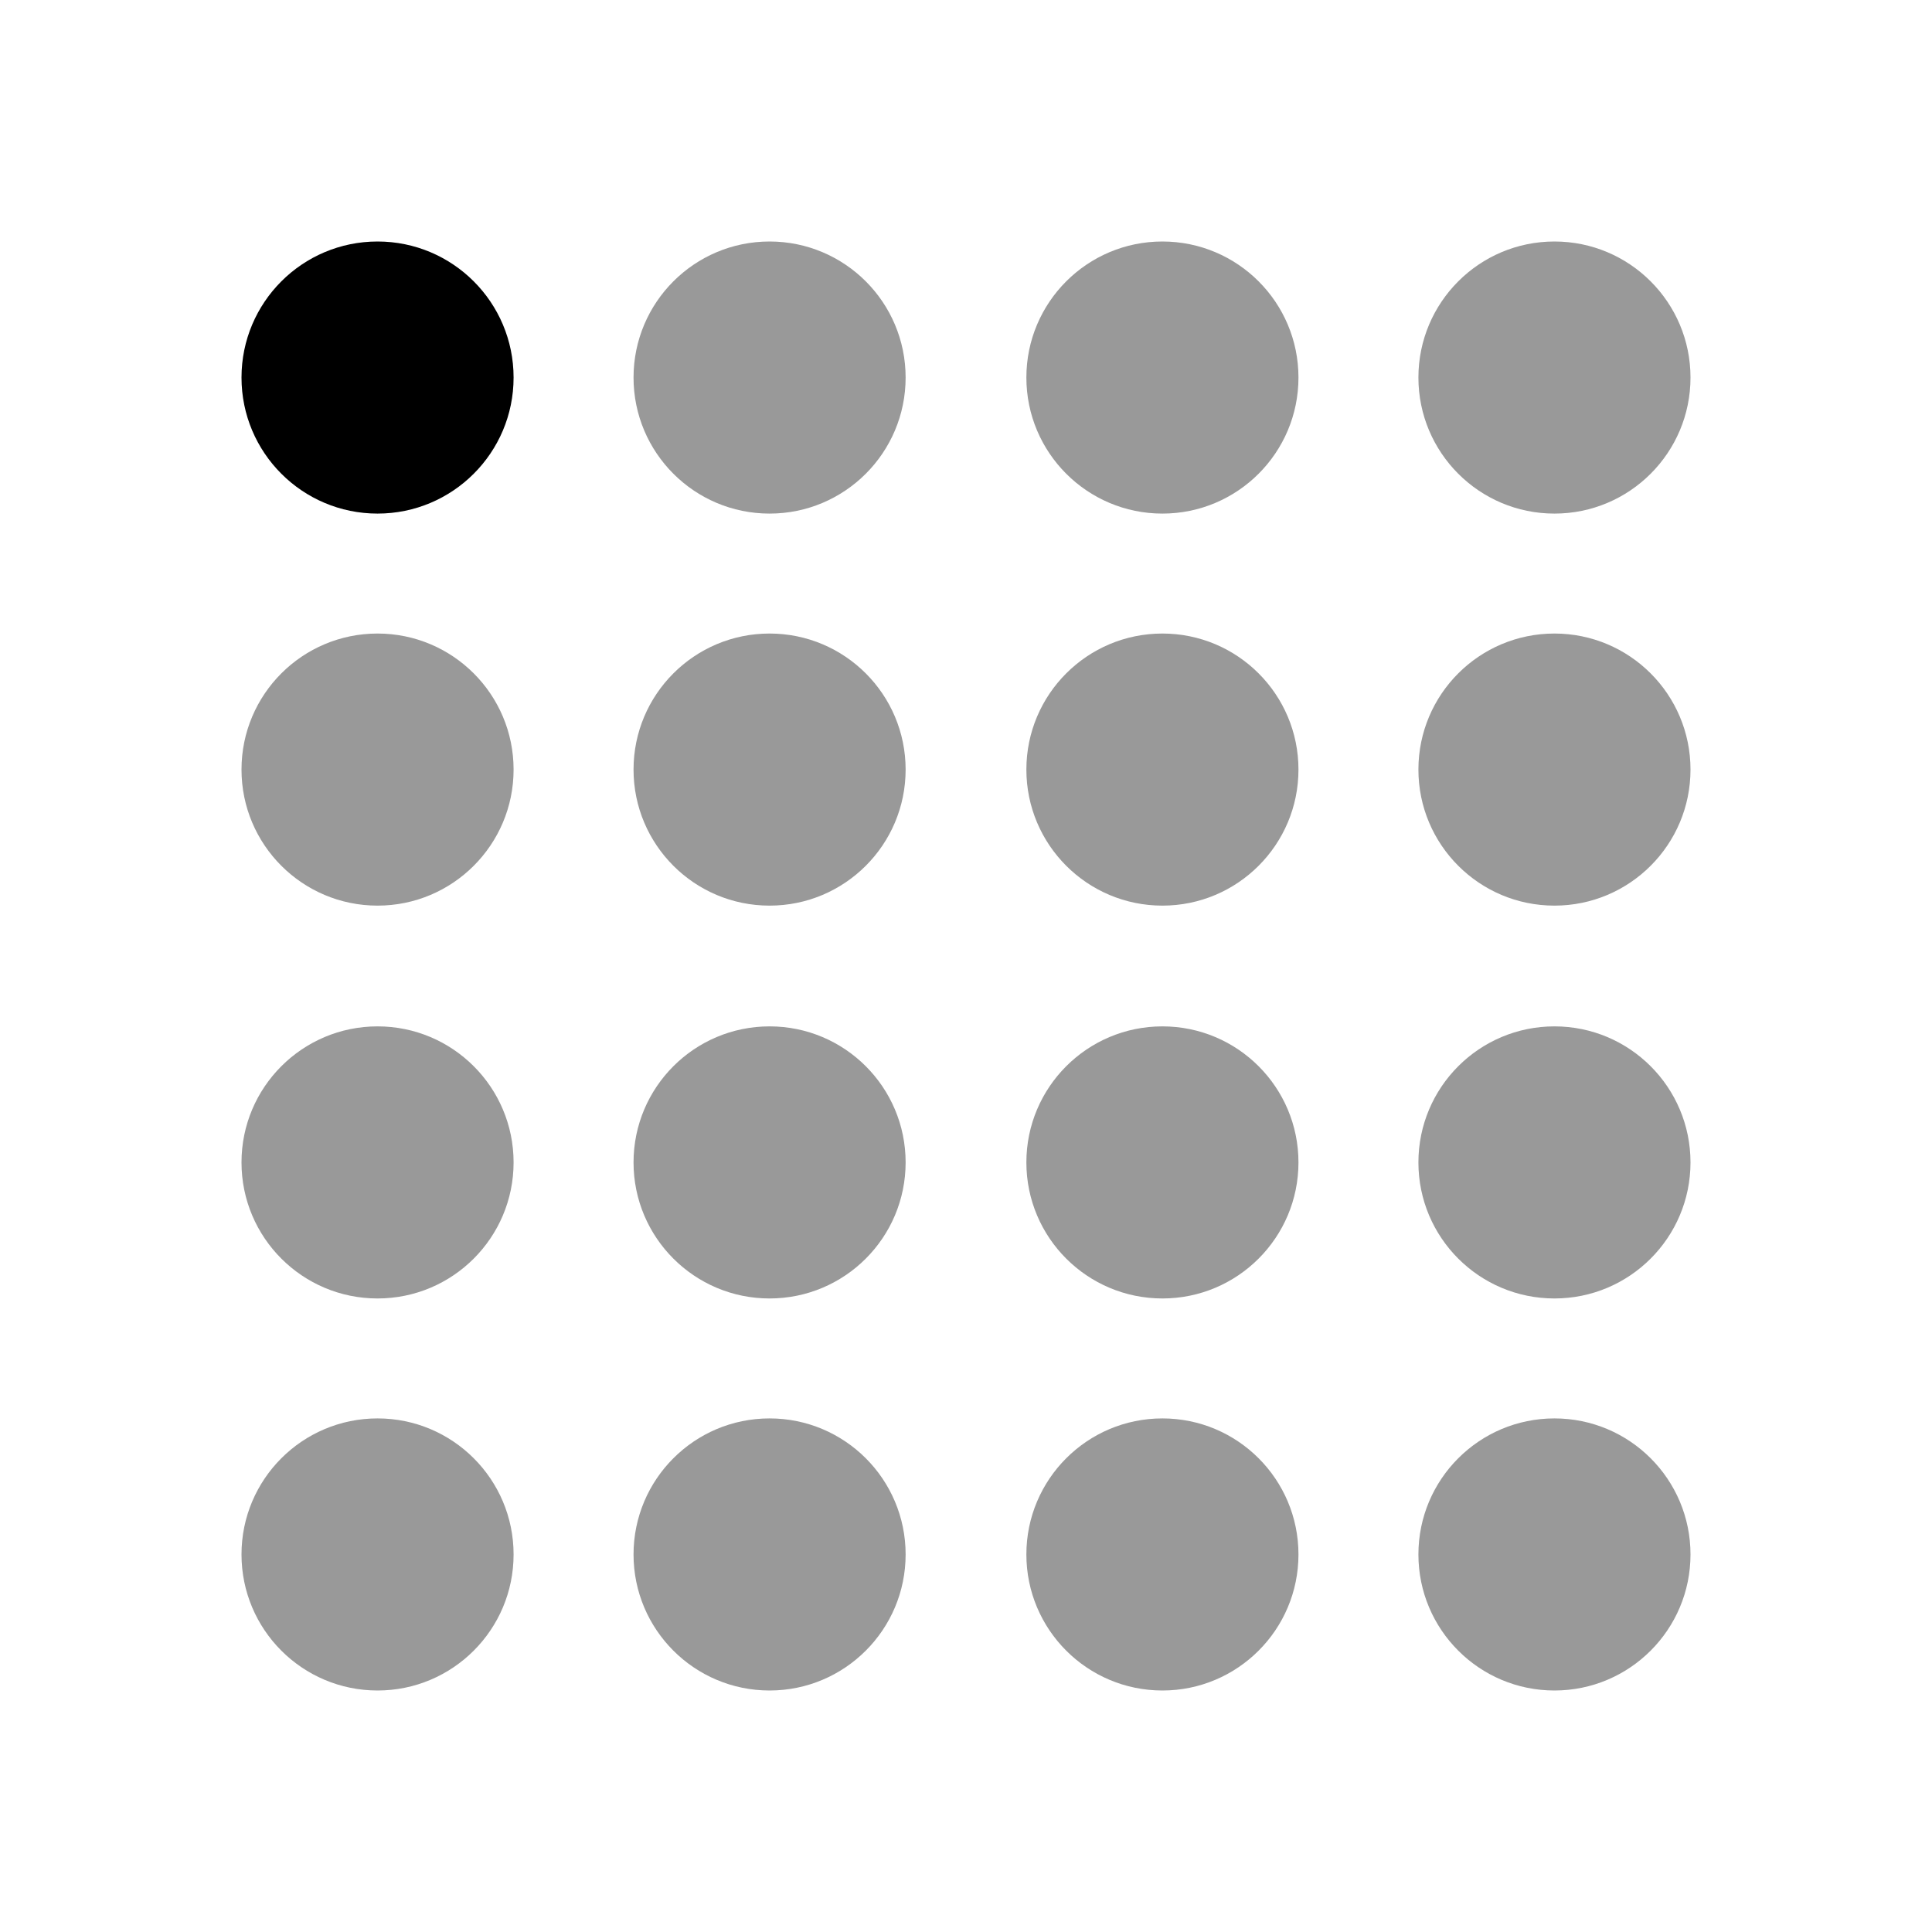
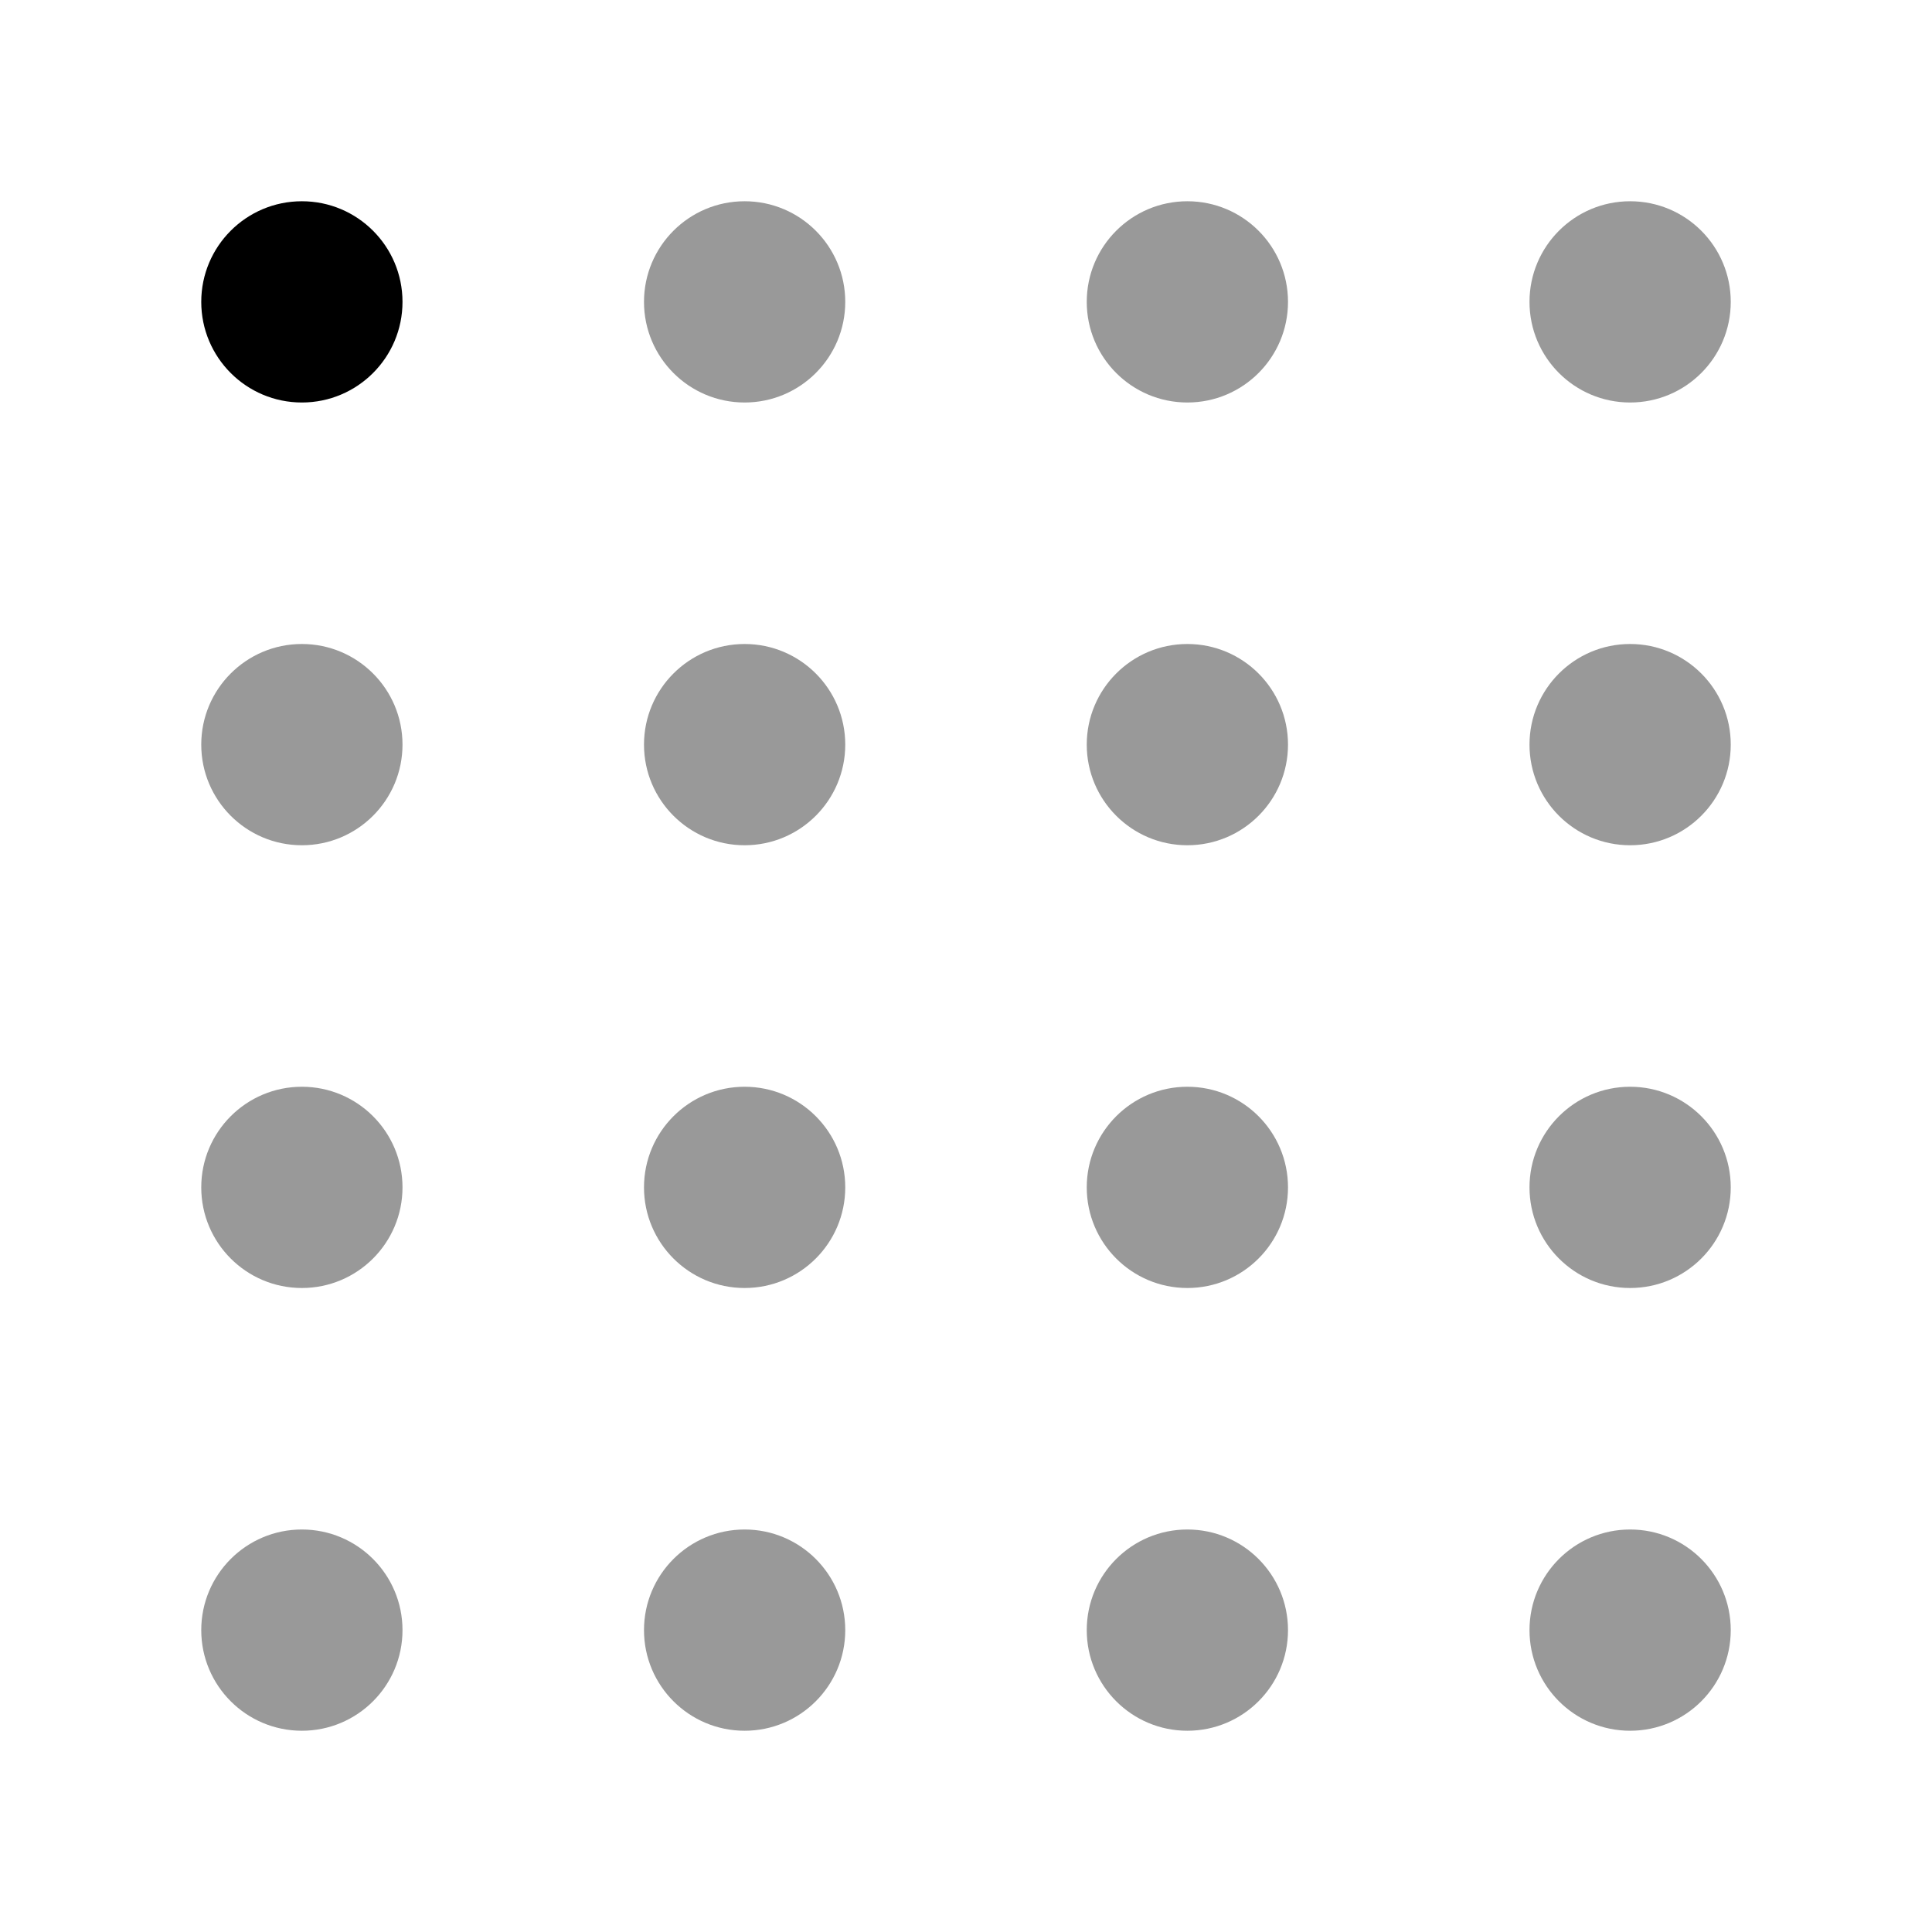
<svg xmlns="http://www.w3.org/2000/svg" viewBox="0 0 24 24" fill="currentColor" fill-rule="evenodd">
  <g class="ff-secondary" opacity=".4">
-     <path d="M7.87 4.69a1.69 1.69 0 1 0 3.38 0a1.69 1.69 0 1 0 -3.38 0zM12.75 4.69a1.69 1.69 0 1 0 3.38 0a1.69 1.69 0 1 0 -3.38 0zM17.62 4.69a1.69 1.69 0 1 0 3.38 0a1.69 1.69 0 1 0 -3.38 0zM3 9.56a1.69 1.69 0 1 0 3.38 0a1.69 1.69 0 1 0 -3.38 0zM7.87 9.56a1.69 1.69 0 1 0 3.38 0a1.69 1.69 0 1 0 -3.38 0zM12.75 9.56a1.69 1.69 0 1 0 3.38 0a1.69 1.69 0 1 0 -3.38 0zM17.62 9.56a1.69 1.69 0 1 0 3.38 0a1.69 1.69 0 1 0 -3.38 0zM3 14.44a1.69 1.69 0 1 0 3.38 0a1.69 1.69 0 1 0 -3.38 0zM7.87 14.44a1.69 1.69 0 1 0 3.38 0a1.69 1.69 0 1 0 -3.38 0zM12.75 14.44a1.69 1.69 0 1 0 3.38 0a1.69 1.69 0 1 0 -3.38 0zM17.62 14.44a1.69 1.69 0 1 0 3.38 0a1.69 1.69 0 1 0 -3.38 0zM3 19.31a1.69 1.69 0 1 0 3.38 0a1.69 1.69 0 1 0 -3.38 0zM7.87 19.31a1.69 1.69 0 1 0 3.38 0a1.69 1.69 0 1 0 -3.38 0zM12.75 19.31a1.69 1.69 0 1 0 3.38 0a1.69 1.69 0 1 0 -3.38 0zM17.62 19.31a1.69 1.69 0 1 0 3.38 0a1.69 1.69 0 1 0 -3.38 0z" />
+     <path d="M8 3.75a1.25 1.25 0 1 0 2.5 0a1.25 1.25 0 1 0 -2.5 0zM13.5 3.75a1.25 1.25 0 1 0 2.5 0a1.25 1.25 0 1 0 -2.5 0zM19 3.75a1.25 1.25 0 1 0 2.5 0a1.25 1.25 0 1 0 -2.5 0zM2.5 9.25a1.25 1.25 0 1 0 2.5 0a1.25 1.25 0 1 0 -2.5 0zM8 9.25a1.25 1.25 0 1 0 2.5 0a1.25 1.25 0 1 0 -2.5 0zM13.5 9.25a1.25 1.25 0 1 0 2.5 0a1.25 1.25 0 1 0 -2.5 0zM19 9.25a1.25 1.25 0 1 0 2.5 0a1.25 1.25 0 1 0 -2.5 0zM2.5 14.75a1.25 1.25 0 1 0 2.5 0a1.25 1.25 0 1 0 -2.5 0zM8 14.75a1.25 1.25 0 1 0 2.5 0a1.25 1.25 0 1 0 -2.5 0zM13.5 14.75a1.25 1.25 0 1 0 2.5 0a1.25 1.25 0 1 0 -2.5 0zM19 14.75a1.25 1.25 0 1 0 2.5 0a1.25 1.25 0 1 0 -2.5 0zM2.5 20.25a1.25 1.25 0 1 0 2.5 0a1.25 1.25 0 1 0 -2.5 0zM8 20.25a1.25 1.25 0 1 0 2.5 0a1.25 1.25 0 1 0 -2.5 0zM13.5 20.25a1.25 1.25 0 1 0 2.5 0a1.25 1.25 0 1 0 -2.5 0zM19 20.25a1.25 1.25 0 1 0 2.5 0a1.25 1.25 0 1 0 -2.5 0z" />
  </g>
  <g class="ff-primary">
-     <path d="M3 4.69a1.69 1.69 0 1 0 3.38 0a1.69 1.69 0 1 0 -3.38 0z" />
+     <path d="M2.5 3.75a1.25 1.25 0 1 0 2.5 0a1.25 1.25 0 1 0 -2.5 0z" />
  </g>
</svg>
